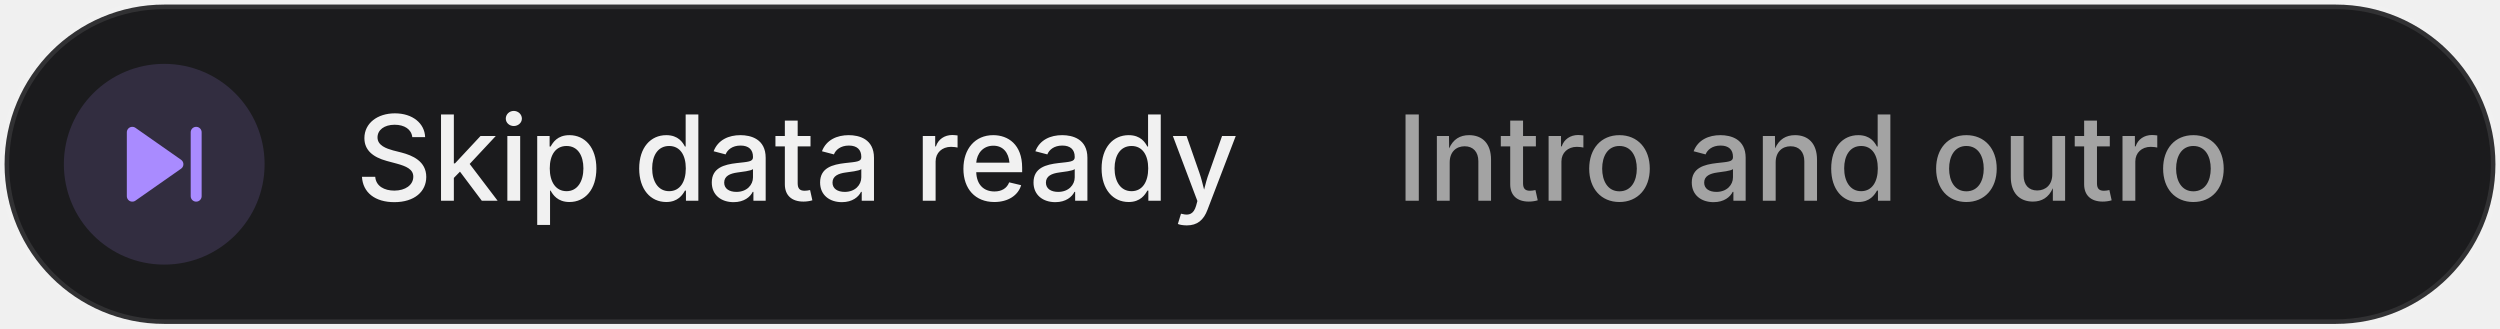
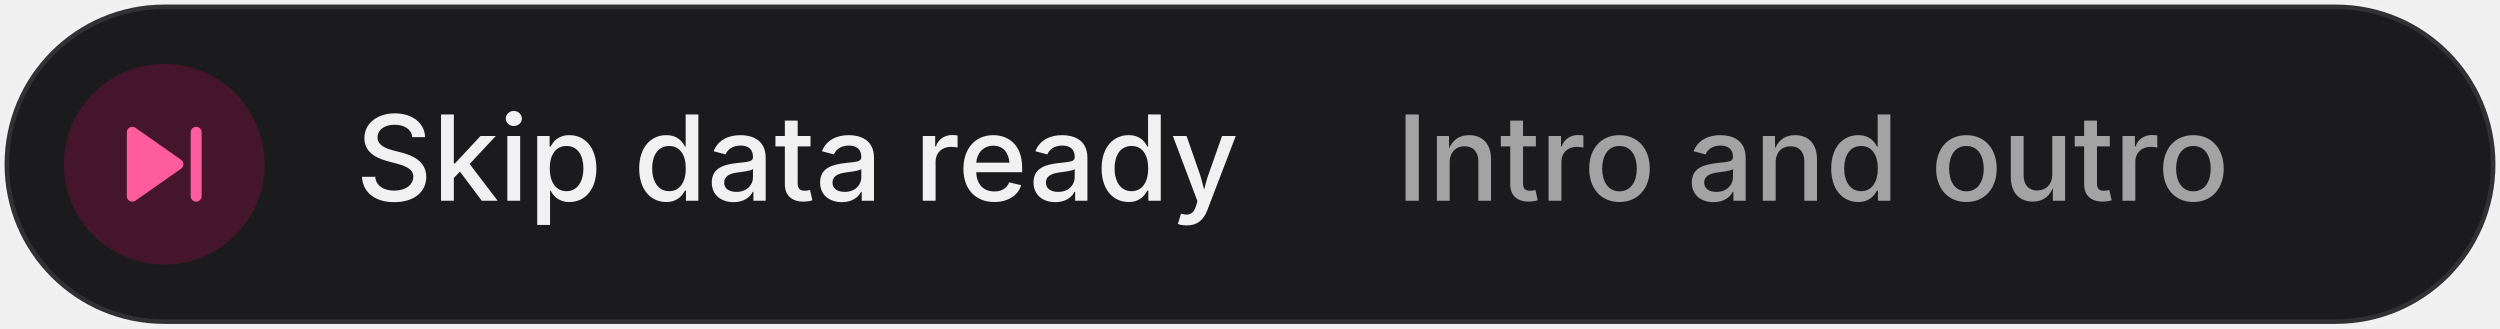
<svg xmlns="http://www.w3.org/2000/svg" viewBox="0 0 274 36" width="274" height="36">
  <rect x="0.5" y="0.5" width="273" height="35" rx="17.5" fill="#0e0e10" fill-opacity="0.94" stroke="#ffffff" stroke-opacity="0.1" />
-   <circle cx="18" cy="18" r="11" fill="rgba(169,139,255,0.16)" />
-   <g transform="translate(12 12) scale(0.5)" fill="none" stroke="#a98bff" stroke-width="2.4" stroke-linecap="round" stroke-linejoin="round">
-     <path d="M5 5l10 7-10 7z" fill="#a98bff" />
+   <circle cx="18" cy="18" r="11" fill="rgba(213,1,91,0.22)" />
+   <g transform="translate(12 12) scale(0.5)" fill="none" stroke="#ff5c9d" stroke-width="2.4" stroke-linecap="round" stroke-linejoin="round">
+     <path d="M5 5l10 7-10 7z" fill="#ff5c9d" />
    <path d="M19 5v14" />
  </g>
  <text x="39" y="22" fill="#f1f1f1" font-family="Inter, system-ui, -apple-system, sans-serif" font-size="13" font-weight="500">Skip data ready</text>
  <text x="153" y="22" fill="#a3a3a3" font-family="Inter, system-ui, -apple-system, sans-serif" font-size="13" font-weight="500">Intro and outro</text>
</svg>
